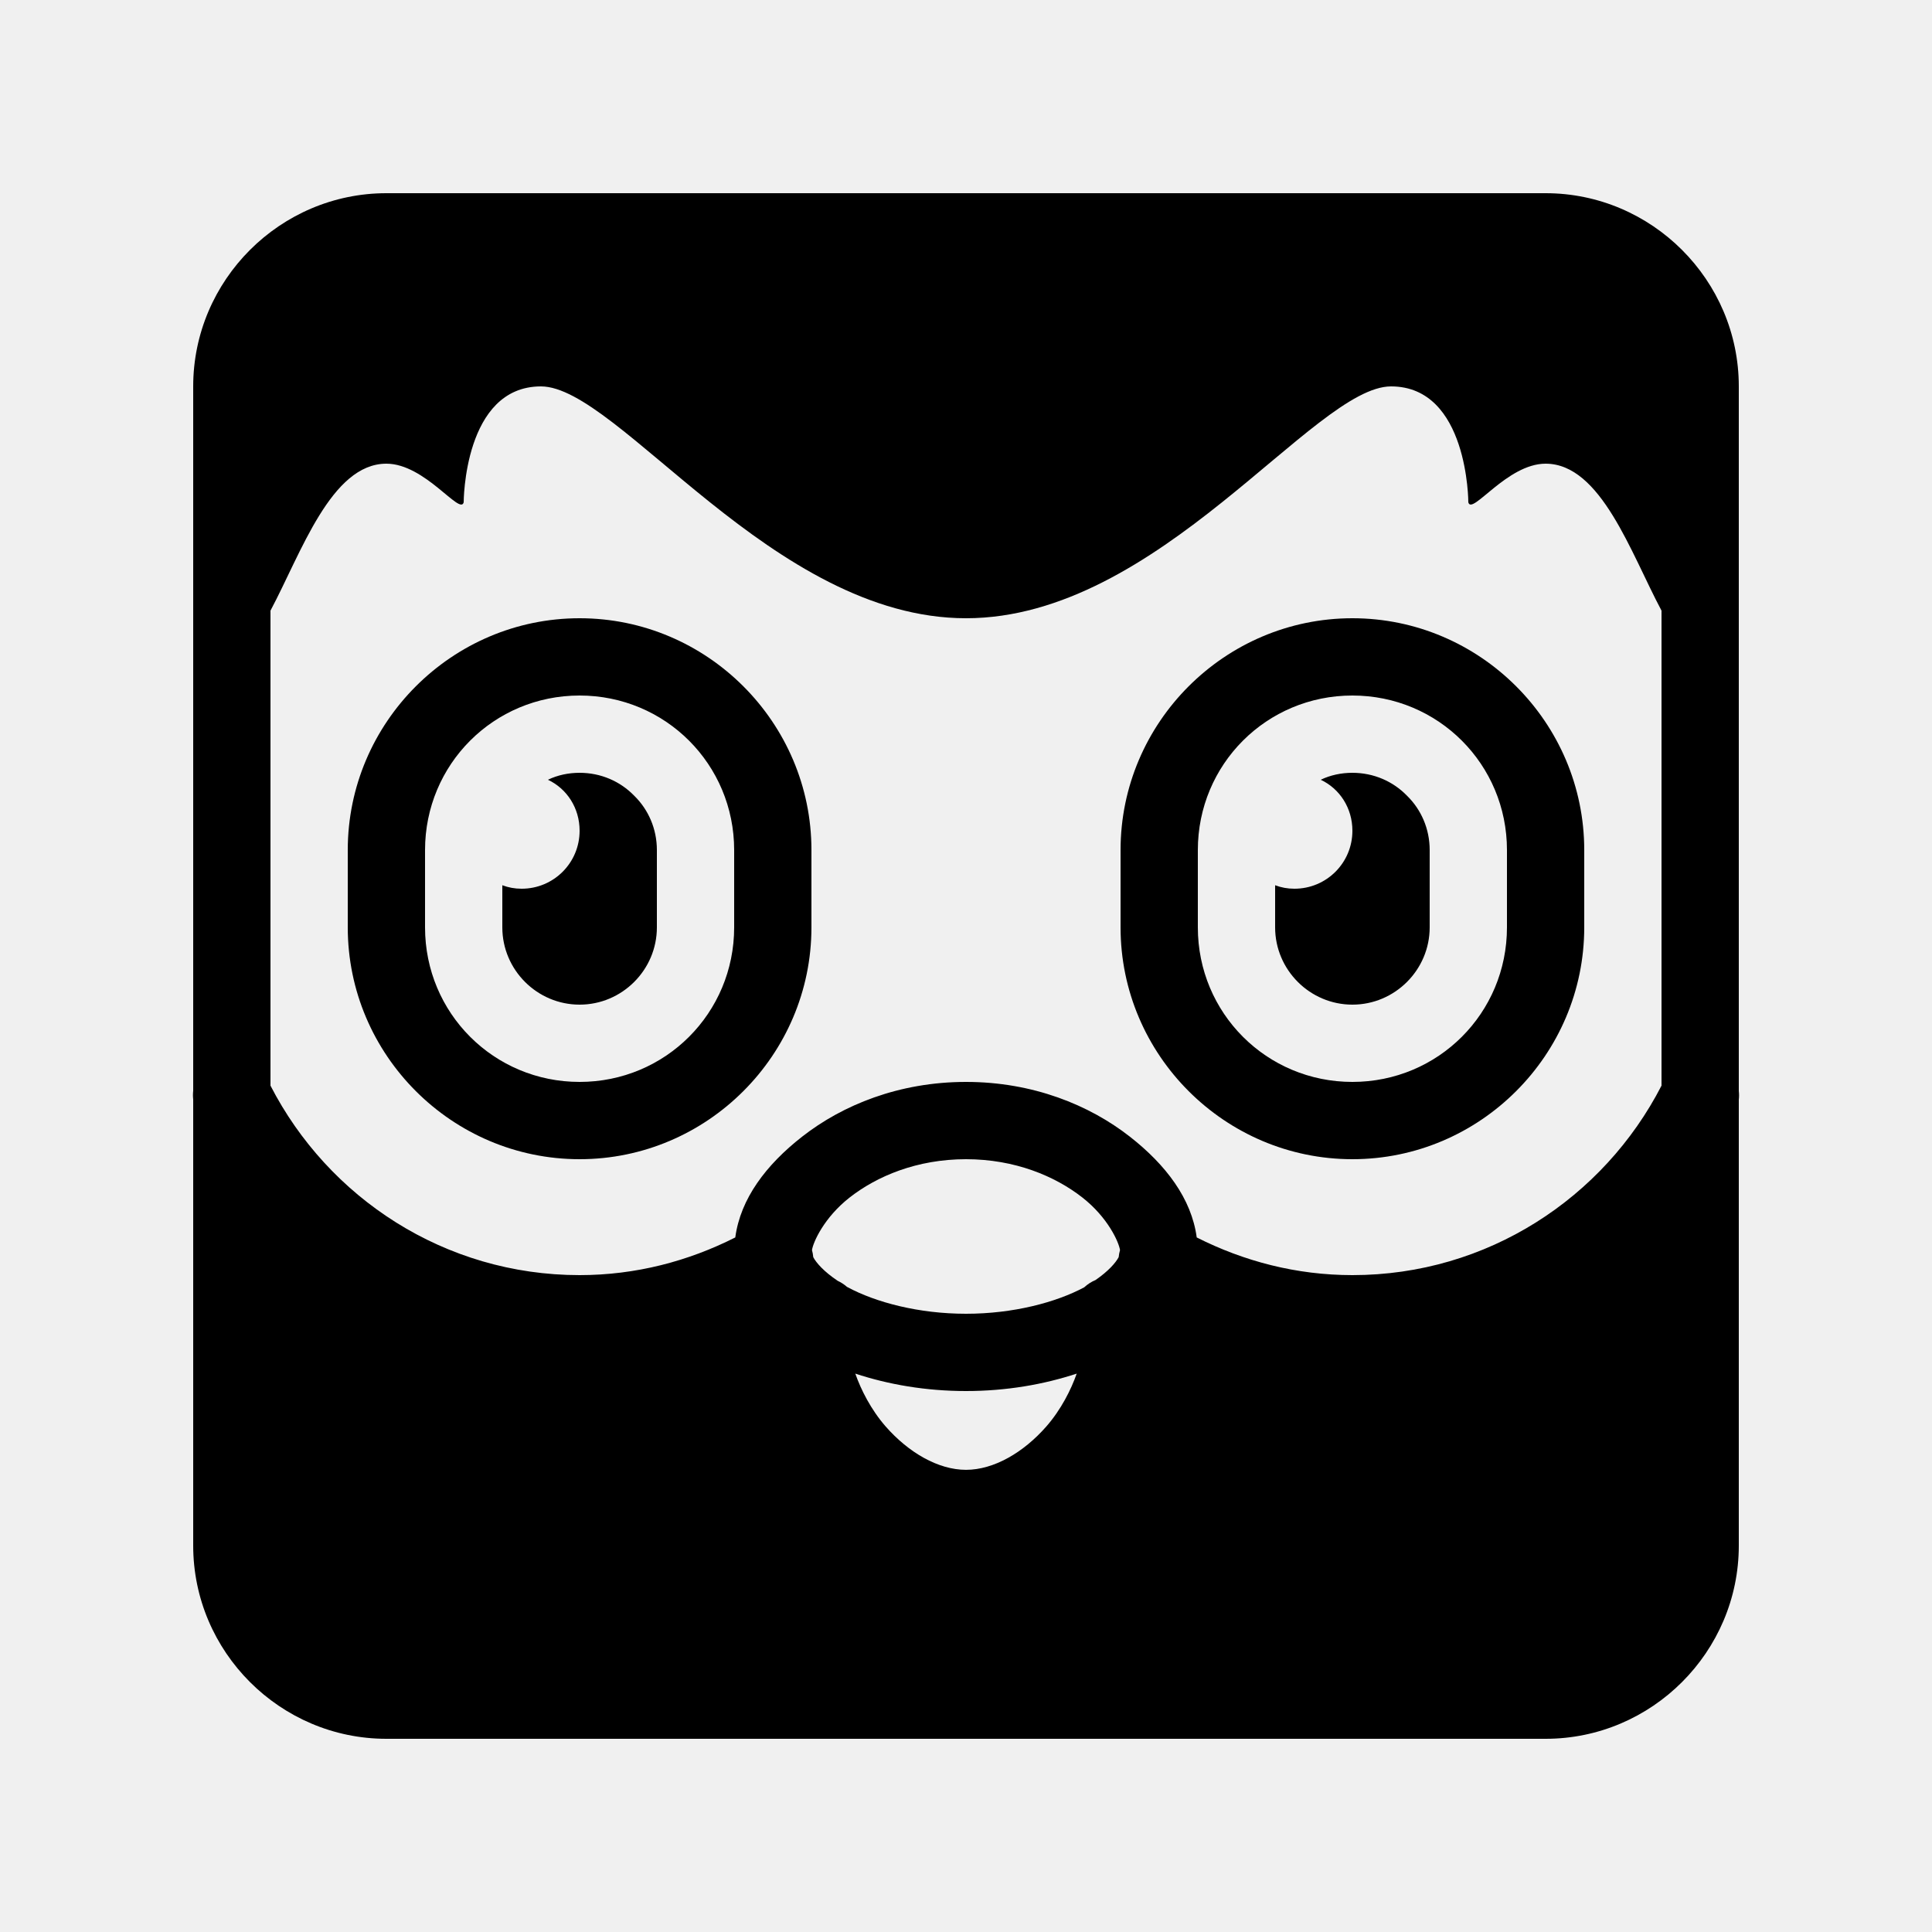
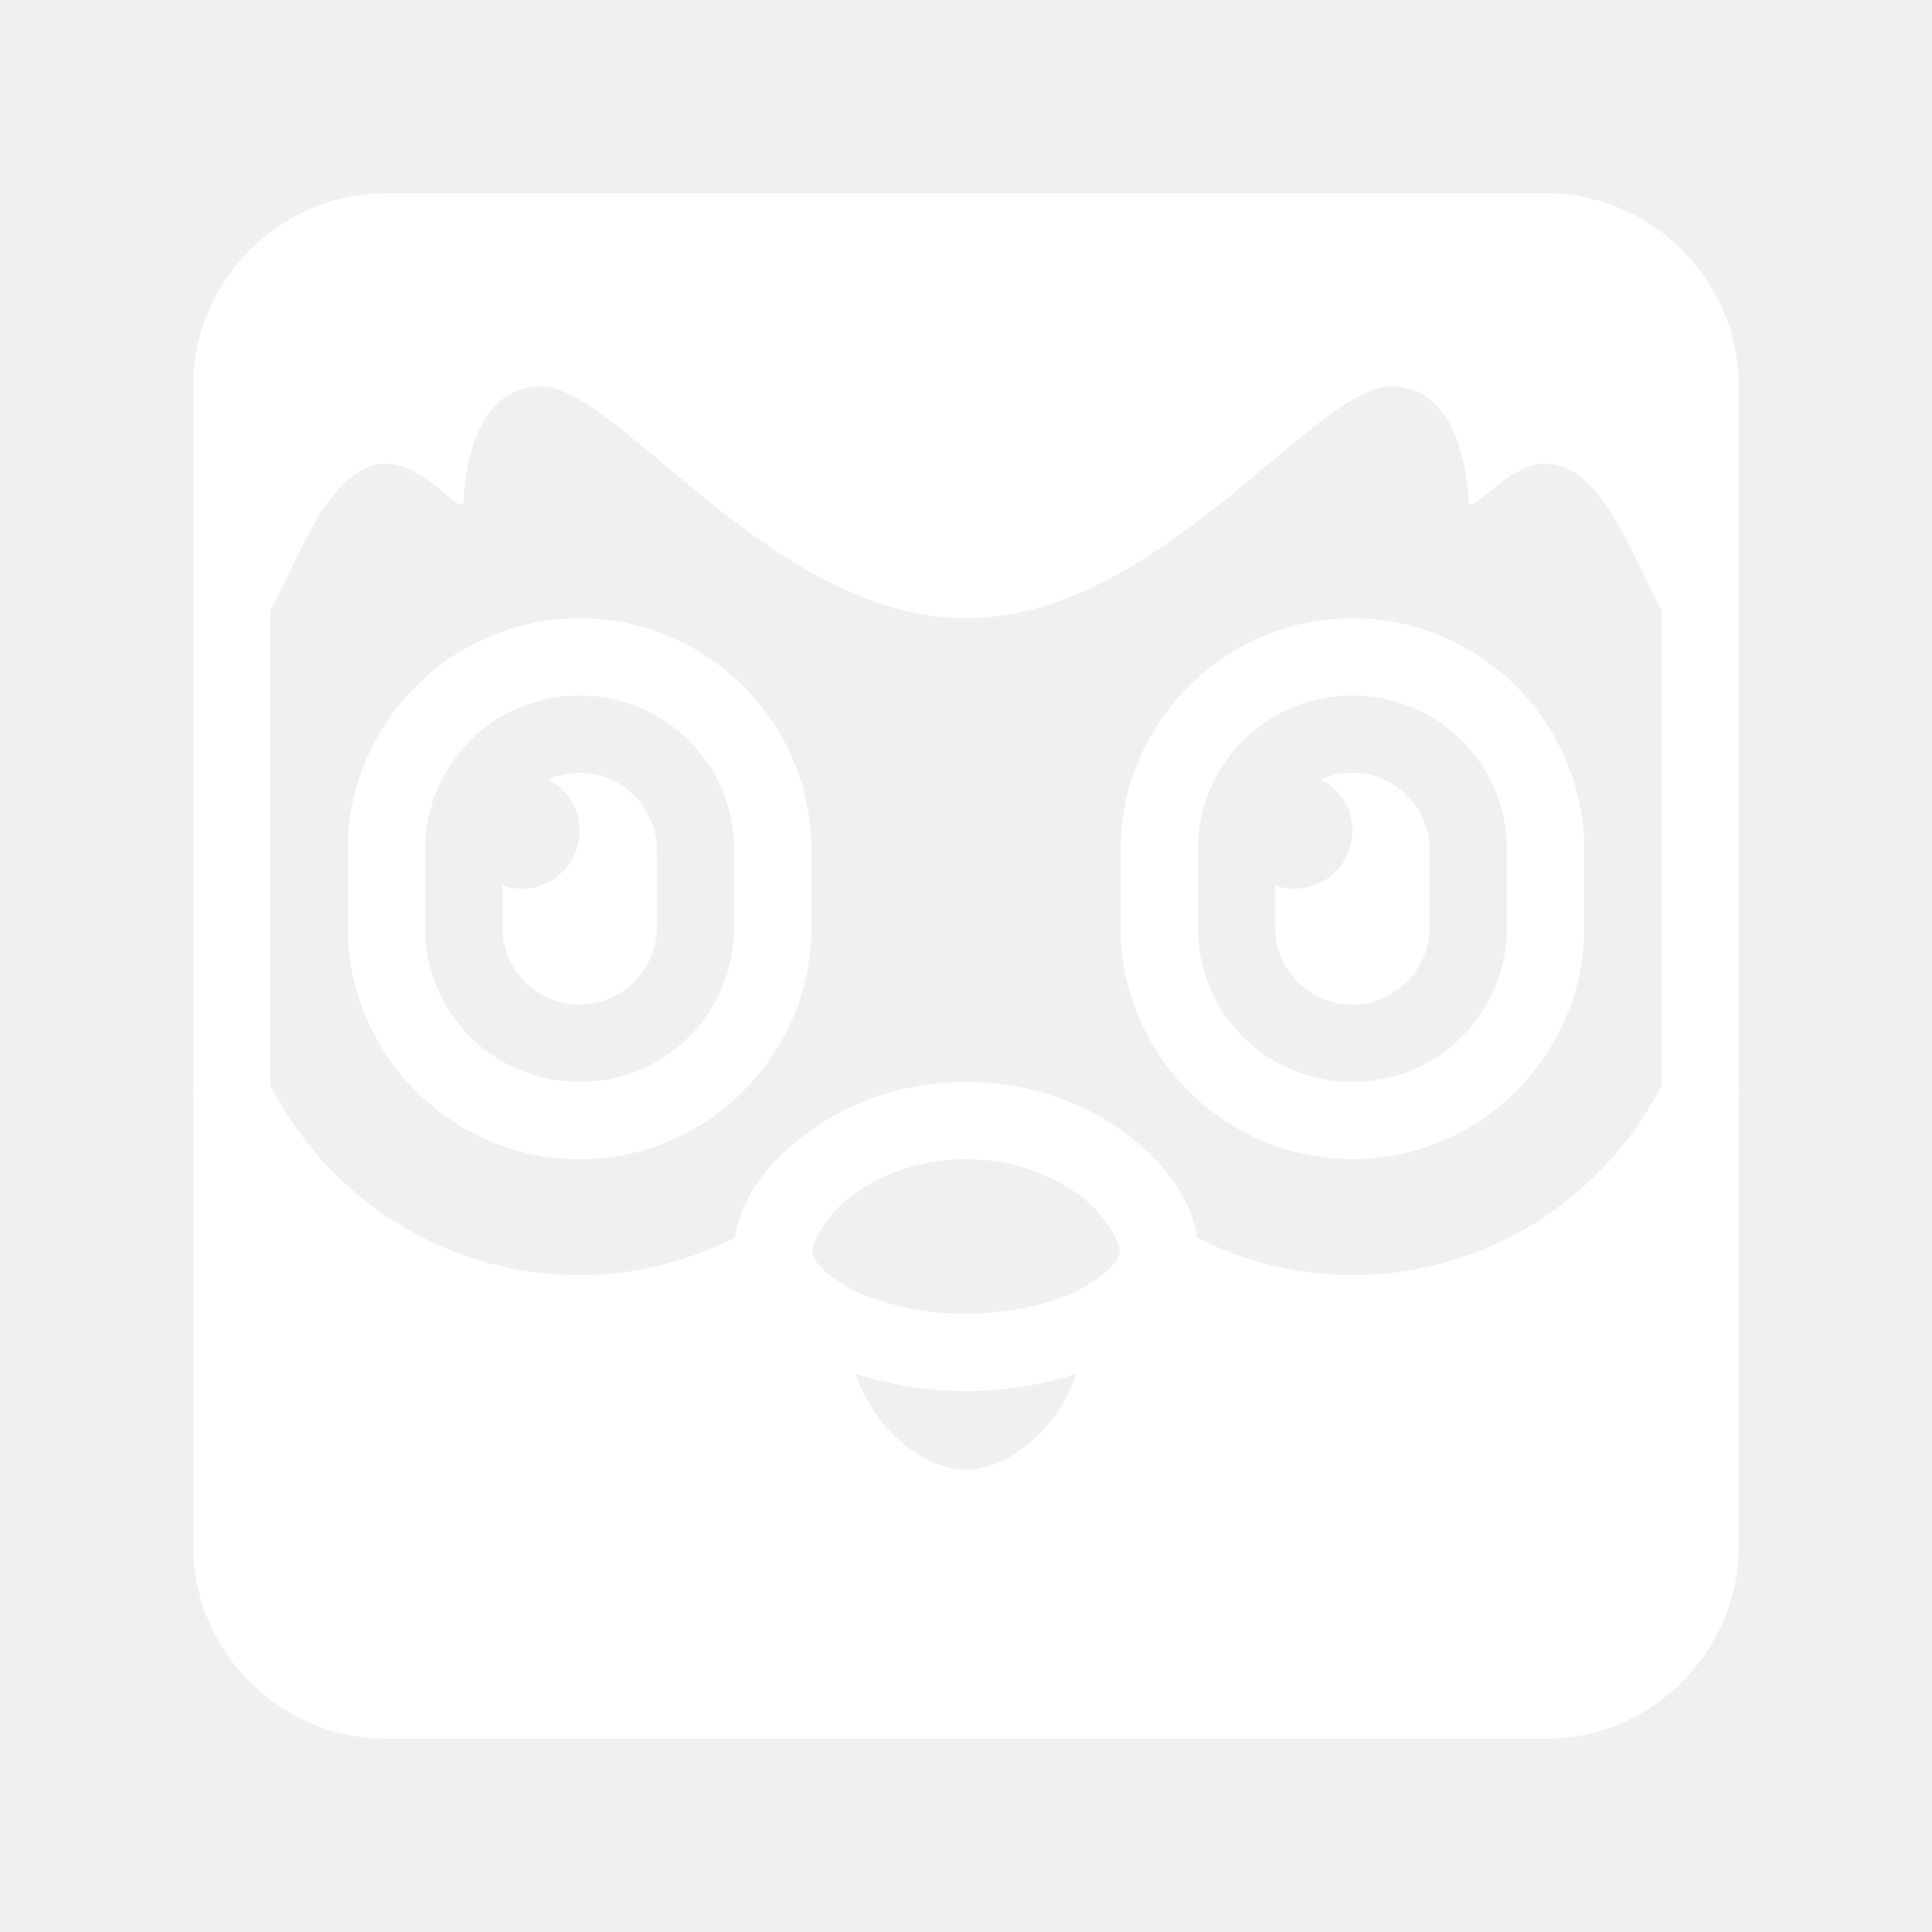
- <svg xmlns="http://www.w3.org/2000/svg" viewBox="0 0 50 50" width="24px" height="24px">
+ <svg xmlns="http://www.w3.org/2000/svg" viewBox="0 0 50 50" width="24px" height="24px" fill="white">
  <path d="M 10 5 C 7.25 5 5 7.25 5 10 L 5 28.229 A 1 1 0 0 0 5 28.453 L 5 40 C 5 42.75 7.25 45 10 45 L 40 45 C 42.75 45 45 42.75 45 40 L 45 28.461 A 1 1 0 0 0 45 28.236 L 45 10 C 45 7.25 42.75 5 40 5 L 10 5 z M 14 10 C 16 10 20 16 25 16 C 30 16 34 10 36 10 C 38 10 38 13 38 13 C 38.09 13.35 39 12 40 12 C 41.431 12 42.206 14.314 43 15.803 L 43 28.096 C 41.506 31 38.493 33 35 33 C 33.545 33 32.186 32.639 30.971 32.025 C 30.836 31.019 30.172 30.145 29.24 29.416 C 28.194 28.598 26.731 28 25 28 C 23.269 28 21.806 28.598 20.76 29.416 C 19.828 30.145 19.164 31.019 19.029 32.025 C 17.814 32.639 16.455 33 15 33 C 11.507 33 8.494 31 7 28.096 L 7 15.803 C 7.794 14.314 8.569 12 10 12 C 11 12 11.91 13.35 12 13 C 12 13 12 10 14 10 z M 15 16 C 11.698 16 9 18.698 9 22 L 9 24 C 9 27.302 11.698 30 15 30 C 18.302 30 21 27.302 21 24 L 21 22 C 21 18.698 18.302 16 15 16 z M 35 16 C 31.698 16 29 18.698 29 22 L 29 24 C 29 27.302 31.698 30 35 30 C 38.302 30 41 27.302 41 24 L 41 22 C 41 18.698 38.302 16 35 16 z M 15 18 C 17.22 18 19 19.78 19 22 L 19 24 C 19 26.22 17.22 28 15 28 C 12.78 28 11 26.22 11 24 L 11 22 C 11 19.78 12.78 18 15 18 z M 35 18 C 37.22 18 39 19.78 39 22 L 39 24 C 39 26.22 37.22 28 35 28 C 32.78 28 31 26.22 31 24 L 31 22 C 31 19.78 32.78 18 35 18 z M 15 20 C 14.71 20 14.43 20.06 14.18 20.18 C 14.67 20.41 15 20.91 15 21.5 C 15 22.33 14.33 23 13.5 23 C 13.32 23 13.16 22.97 13 22.91 L 13 24 C 13 25.1 13.9 26 15 26 C 16.1 26 17 25.1 17 24 L 17 22 C 17 21.45 16.78 20.95 16.41 20.59 C 16.05 20.22 15.55 20 15 20 z M 35 20 C 34.71 20 34.43 20.06 34.18 20.18 C 34.67 20.41 35 20.91 35 21.5 C 35 22.33 34.33 23 33.5 23 C 33.32 23 33.16 22.97 33 22.91 L 33 24 C 33 25.1 33.9 26 35 26 C 36.1 26 37 25.1 37 24 L 37 22 C 37 21.45 36.78 20.95 36.41 20.59 C 36.05 20.22 35.55 20 35 20 z M 25 30 C 26.269 30 27.306 30.44 28.01 30.99 C 28.673 31.509 28.955 32.145 28.986 32.352 A 1 1 0 0 0 28.951 32.535 C 28.877 32.677 28.685 32.898 28.352 33.127 A 1 1 0 0 0 28.059 33.316 C 27.331 33.705 26.225 34 25 34 C 23.773 34 22.665 33.704 21.938 33.314 C 21.93 33.31 21.926 33.307 21.918 33.303 A 1 1 0 0 0 21.68 33.148 C 21.325 32.911 21.123 32.681 21.047 32.535 A 1 1 0 0 0 21.014 32.352 C 21.045 32.145 21.327 31.509 21.99 30.99 C 22.694 30.44 23.731 30 25 30 z M 22.135 35.549 C 22.992 35.831 23.958 36 25 36 C 26.042 36 27.008 35.831 27.865 35.549 C 27.72 35.963 27.46 36.482 27.078 36.918 C 26.487 37.592 25.72 38.039 25 38.039 C 24.28 38.039 23.513 37.592 22.922 36.918 C 22.54 36.482 22.28 35.963 22.135 35.549 z" />
</svg>
